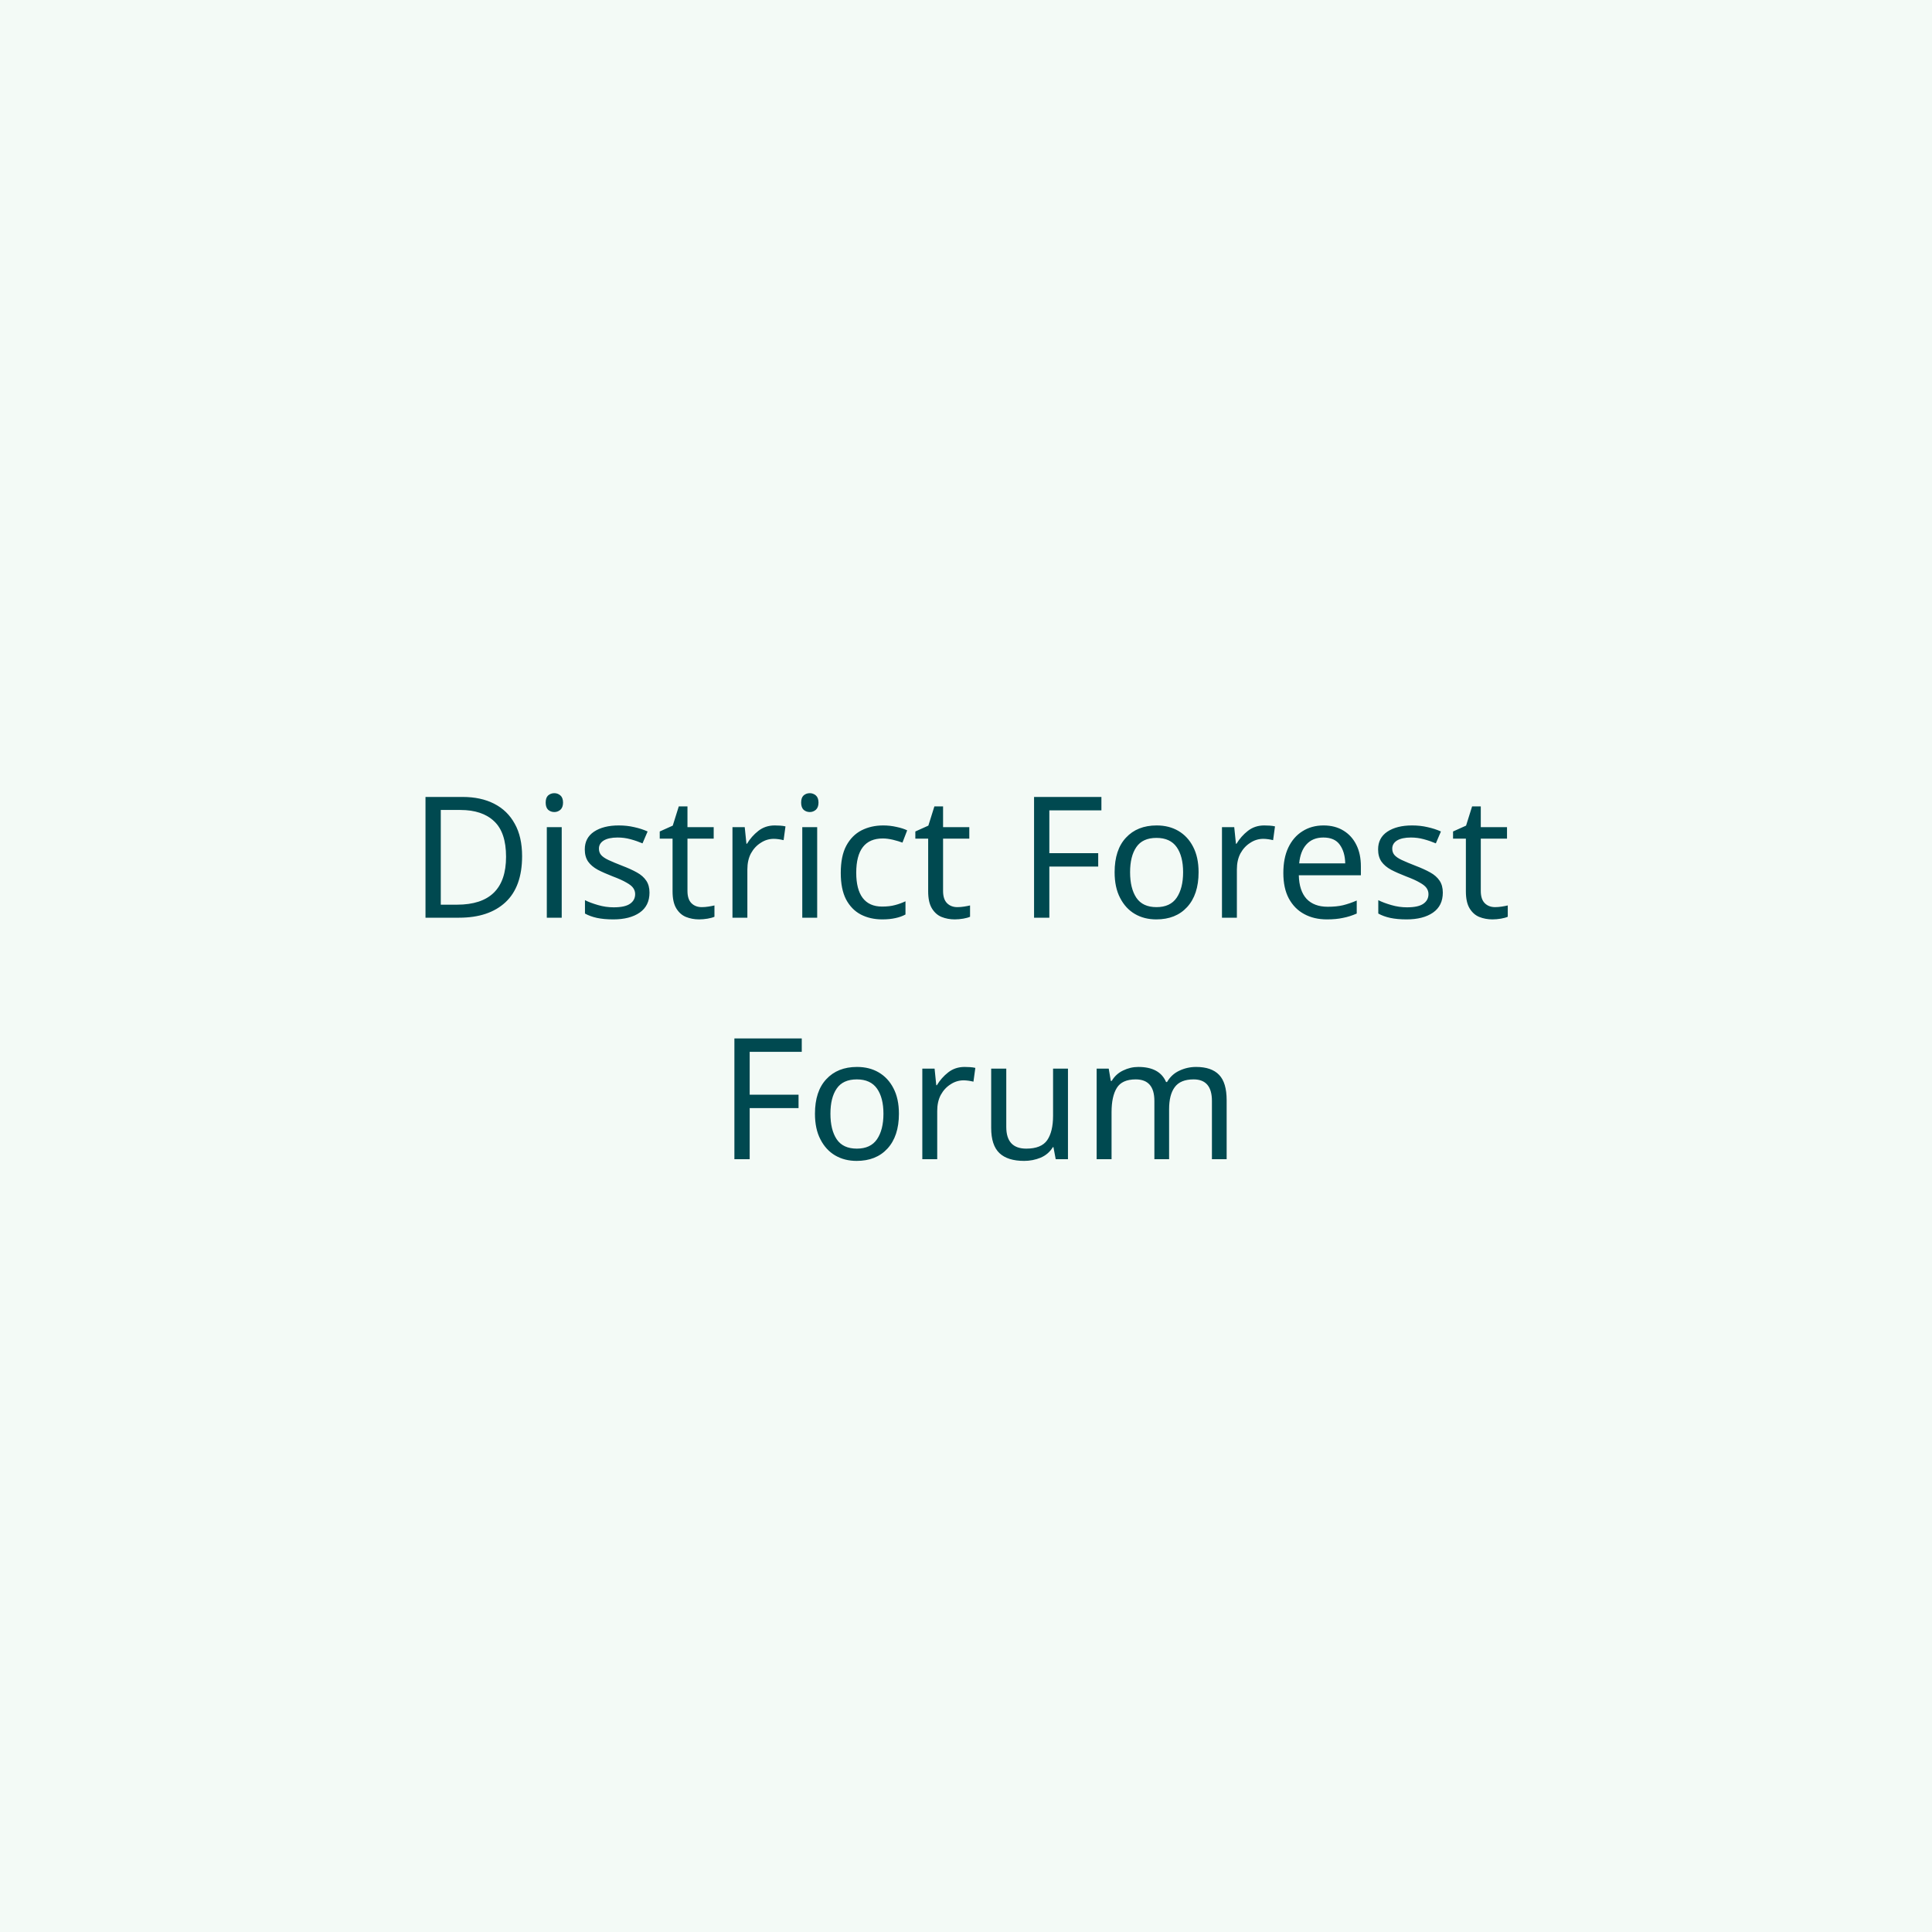
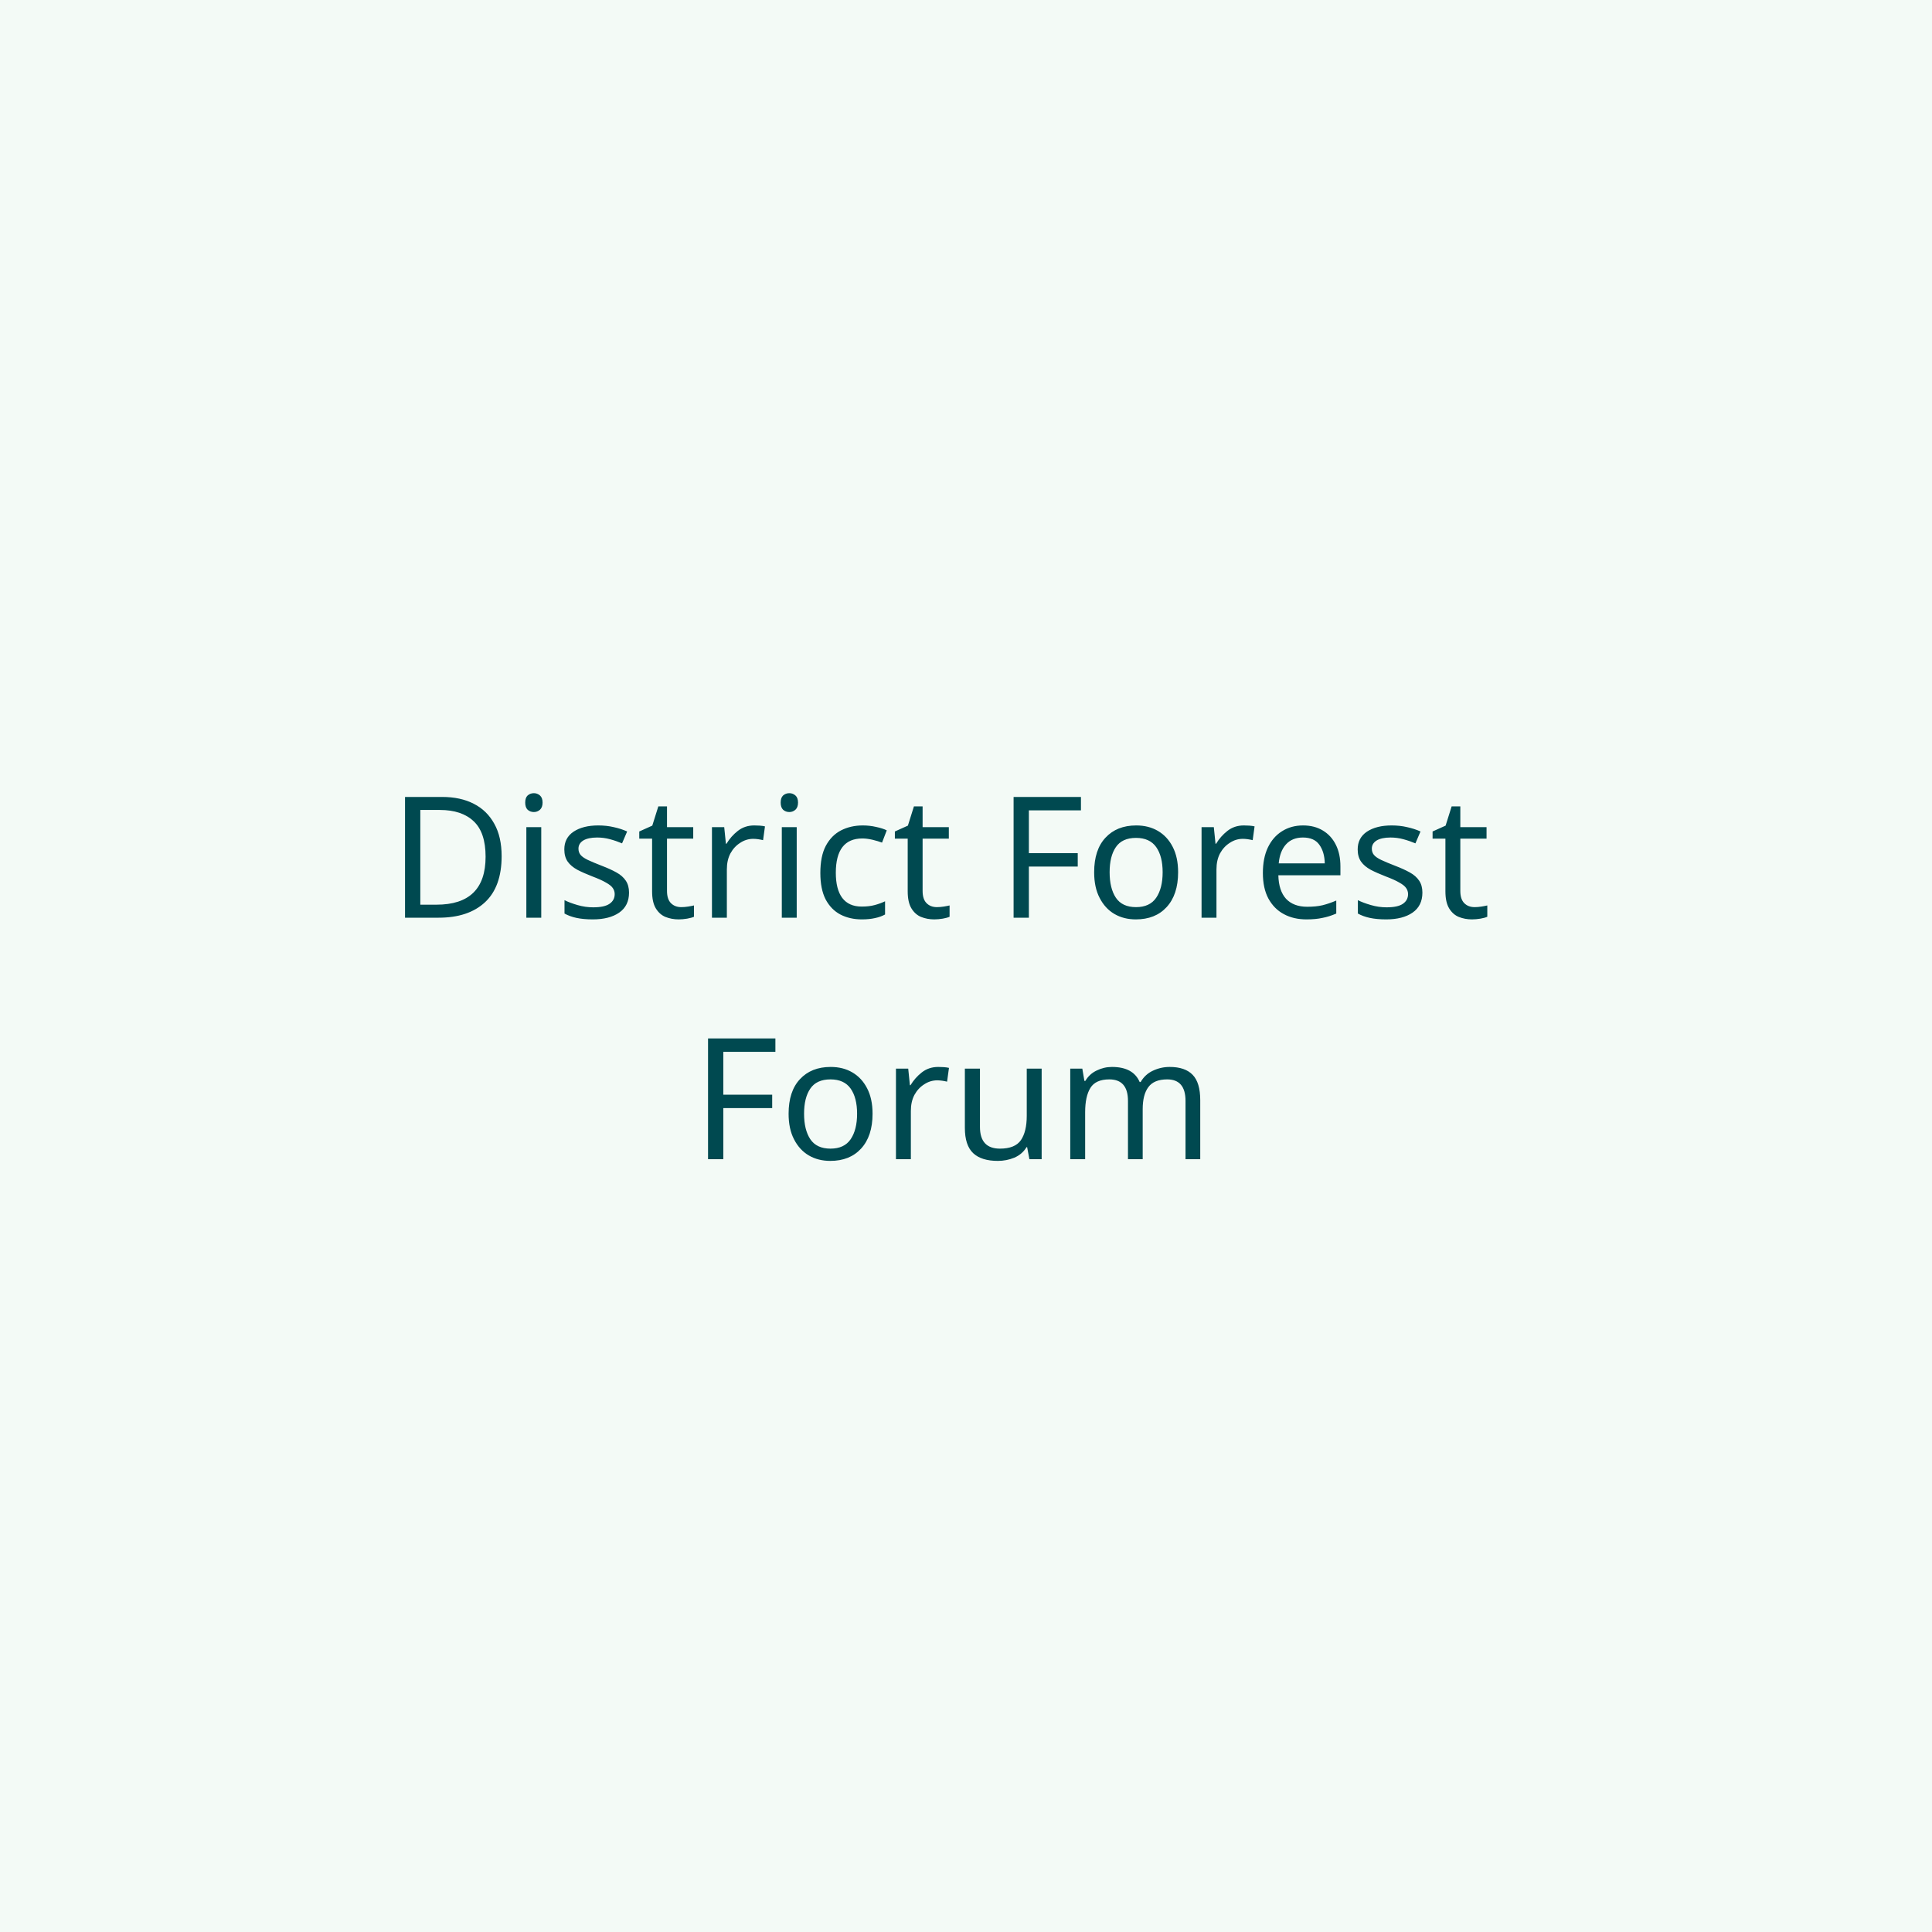
- <svg xmlns="http://www.w3.org/2000/svg" version="1.1" id="Layer_1" x="0px" y="0px" width="160px" height="160px" viewBox="0 0 160 160" enable-background="new 0 0 160 160" xml:space="preserve">
-   <g id="Homepage-_x26_-menu">
-     <g id="_x31_3">
-       <polygon id="Rectangle-Copy-5" opacity="0.5" fill="#E8F5EE" enable-background="new    " points="0,0 160,0 160,160 0,160   " />
-       <text transform="matrix(1 0 0 1 33.8784 76)" fill="#004950" font-family="'ArialMT'" font-size="14">District Forest </text>
-       <text transform="matrix(1 0 0 1 59.4604 96)" fill="#004950" font-family="'ArialMT'" font-size="14">Forum</text>
+ <svg xmlns="http://www.w3.org/2000/svg" width="160px" height="160px" viewBox="0 0 160 160" version="1.1">
+   <g id="Page-1" stroke="none" stroke-width="1" fill="none" fill-rule="evenodd">
+     <g id="district-forest" fill-rule="nonzero">
+       <polygon id="Rectangle-Copy-5" fill="#E8F5EE" opacity="0.5" points="0 0 160 0 160 160 0 160" />
+       <text id="District-Forest" fill="#004950" font-family="NotoSerifJP-Regular, Noto Serif JP" font-size="14" font-weight="normal">
+         <tspan x="32.183" y="76">District Forest</tspan>
+       </text>
+       <text id="Forum" fill="#004950" font-family="NotoSerifJP-Regular, Noto Serif JP" font-size="14" font-weight="normal">
+         <tspan x="57.278" y="96">Forum</tspan>
+       </text>
    </g>
  </g>
</svg>
